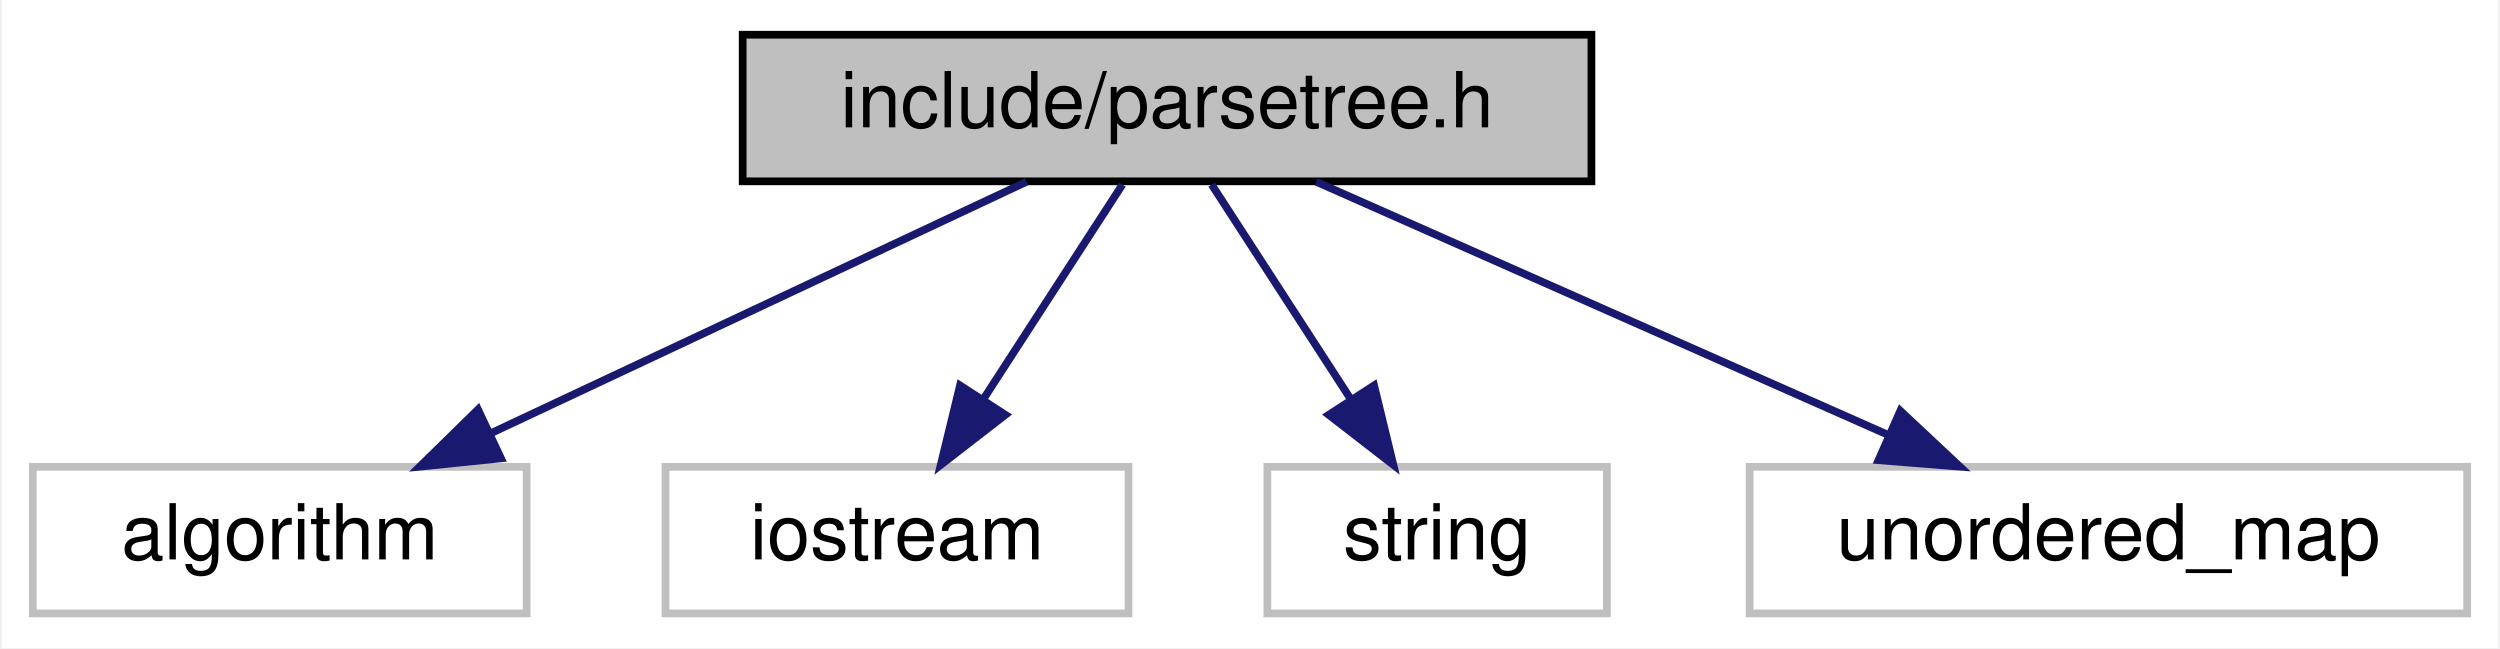
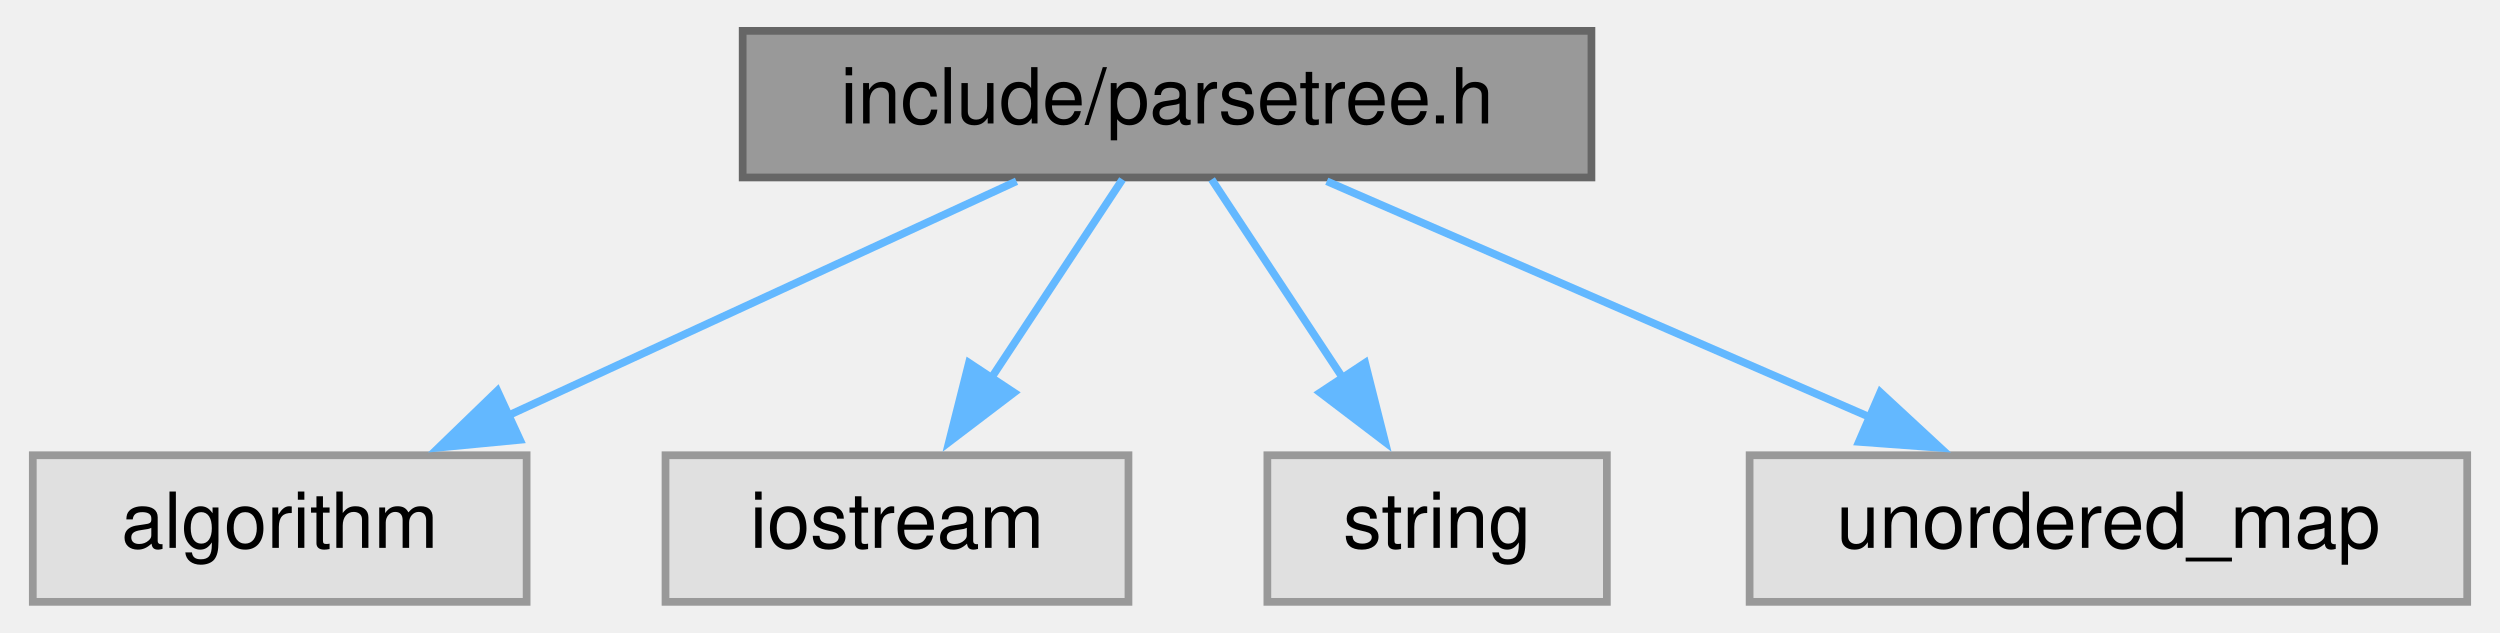
- <svg xmlns="http://www.w3.org/2000/svg" xmlns:xlink="http://www.w3.org/1999/xlink" width="324pt" height="84pt" viewBox="0.00 0.00 323.50 84.00">
-   <g id="graph0" class="graph" transform="scale(1 1) rotate(0) translate(4 80)">
-     <polygon fill="white" stroke="none" points="-4,4 -4,-80 319.5,-80 319.5,4 -4,4" />
+ <svg xmlns="http://www.w3.org/2000/svg" xmlns:xlink="http://www.w3.org/1999/xlink" width="324pt" height="82pt" viewBox="0.00 0.00 323.50 82.00">
+   <g id="graph0" class="graph" transform="scale(1 1) rotate(0) translate(4 78)">
    <g id="node1" class="node">
      <g id="a_node1">
        <a xlink:title="Header file for parse tree.">
-           <polygon fill="#bfbfbf" stroke="black" points="92,-56.5 92,-75.5 202,-75.5 202,-56.5 92,-56.5" />
-           <text text-anchor="middle" x="147" y="-63.5" font-family="Helvetica,sans-Serif" font-size="10.00">include/parsetree.h</text>
+           <polygon fill="#999999" stroke="#666666" points="202,-74 92,-74 92,-55 202,-55 202,-74" />
+           <text text-anchor="middle" x="147" y="-62" font-family="Helvetica,sans-Serif" font-size="10.00">include/parsetree.h</text>
        </a>
      </g>
    </g>
    <g id="node2" class="node">
      <g id="a_node2">
        <a xlink:title=" ">
-           <polygon fill="white" stroke="#bfbfbf" points="0,-0.5 0,-19.5 64,-19.5 64,-0.5 0,-0.5" />
-           <text text-anchor="middle" x="32" y="-7.5" font-family="Helvetica,sans-Serif" font-size="10.00">algorithm</text>
+           <polygon fill="#e0e0e0" stroke="#999999" points="64,-19 0,-19 0,0 64,0 64,-19" />
+           <text text-anchor="middle" x="32" y="-7" font-family="Helvetica,sans-Serif" font-size="10.00">algorithm</text>
        </a>
      </g>
    </g>
    <g id="edge1" class="edge">
-       <path fill="none" stroke="midnightblue" d="M128.78,-56.44C110.1,-47.68 80.84,-33.94 59.38,-23.86" />
-       <polygon fill="midnightblue" stroke="midnightblue" points="60.68,-20.6 50.14,-19.52 57.7,-26.93 60.68,-20.6" />
+       <path fill="none" stroke="#63b8ff" d="M127.49,-54.51C109.37,-46.16 82.15,-33.61 61.4,-24.05" />
+       <polygon fill="#63b8ff" stroke="#63b8ff" points="63.14,-21 52.59,-19.99 60.21,-27.36 63.14,-21" />
    </g>
    <g id="node3" class="node">
      <g id="a_node3">
        <a xlink:title=" ">
-           <polygon fill="white" stroke="#bfbfbf" points="82,-0.5 82,-19.5 142,-19.5 142,-0.5 82,-0.5" />
-           <text text-anchor="middle" x="112" y="-7.5" font-family="Helvetica,sans-Serif" font-size="10.00">iostream</text>
+           <polygon fill="#e0e0e0" stroke="#999999" points="142,-19 82,-19 82,0 142,0 142,-19" />
+           <text text-anchor="middle" x="112" y="-7" font-family="Helvetica,sans-Serif" font-size="10.00">iostream</text>
        </a>
      </g>
    </g>
    <g id="edge2" class="edge">
-       <path fill="none" stroke="midnightblue" d="M141.22,-56.08C136.33,-48.53 129.17,-37.49 123.17,-28.23" />
-       <polygon fill="midnightblue" stroke="midnightblue" points="126.05,-26.24 117.67,-19.75 120.17,-30.05 126.05,-26.24" />
+       <path fill="none" stroke="#63b8ff" d="M141.22,-54.75C136.59,-47.73 129.93,-37.64 124.13,-28.87" />
+       <polygon fill="#63b8ff" stroke="#63b8ff" points="127.17,-27.12 118.74,-20.71 121.33,-30.98 127.17,-27.12" />
    </g>
    <g id="node4" class="node">
      <g id="a_node4">
        <a xlink:title=" ">
-           <polygon fill="white" stroke="#bfbfbf" points="160,-0.5 160,-19.5 204,-19.5 204,-0.5 160,-0.5" />
-           <text text-anchor="middle" x="182" y="-7.5" font-family="Helvetica,sans-Serif" font-size="10.00">string</text>
+           <polygon fill="#e0e0e0" stroke="#999999" points="204,-19 160,-19 160,0 204,0 204,-19" />
+           <text text-anchor="middle" x="182" y="-7" font-family="Helvetica,sans-Serif" font-size="10.00">string</text>
        </a>
      </g>
    </g>
    <g id="edge3" class="edge">
-       <path fill="none" stroke="midnightblue" d="M152.78,-56.08C157.67,-48.53 164.83,-37.49 170.83,-28.23" />
-       <polygon fill="midnightblue" stroke="midnightblue" points="173.83,-30.05 176.33,-19.75 167.95,-26.24 173.83,-30.05" />
+       <path fill="none" stroke="#63b8ff" d="M152.78,-54.75C157.41,-47.73 164.07,-37.64 169.87,-28.87" />
+       <polygon fill="#63b8ff" stroke="#63b8ff" points="172.67,-30.98 175.26,-20.71 166.83,-27.12 172.67,-30.98" />
    </g>
    <g id="node5" class="node">
      <g id="a_node5">
        <a xlink:title=" ">
-           <polygon fill="white" stroke="#bfbfbf" points="222.5,-0.5 222.5,-19.5 315.5,-19.5 315.5,-0.5 222.5,-0.5" />
-           <text text-anchor="middle" x="269" y="-7.5" font-family="Helvetica,sans-Serif" font-size="10.00">unordered_map</text>
+           <polygon fill="#e0e0e0" stroke="#999999" points="315.5,-19 222.5,-19 222.5,0 315.5,0 315.5,-19" />
+           <text text-anchor="middle" x="269" y="-7" font-family="Helvetica,sans-Serif" font-size="10.00">unordered_map</text>
        </a>
      </g>
    </g>
    <g id="edge4" class="edge">
-       <path fill="none" stroke="midnightblue" d="M166.33,-56.44C186.32,-47.6 217.74,-33.69 240.56,-23.59" />
-       <polygon fill="midnightblue" stroke="midnightblue" points="242.03,-26.76 249.76,-19.52 239.2,-20.36 242.03,-26.76" />
+       <path fill="none" stroke="#63b8ff" d="M167.7,-54.51C187,-46.12 216.06,-33.5 238.11,-23.92" />
+       <polygon fill="#63b8ff" stroke="#63b8ff" points="239.44,-27.16 247.22,-19.96 236.66,-20.74 239.44,-27.16" />
    </g>
  </g>
</svg>
